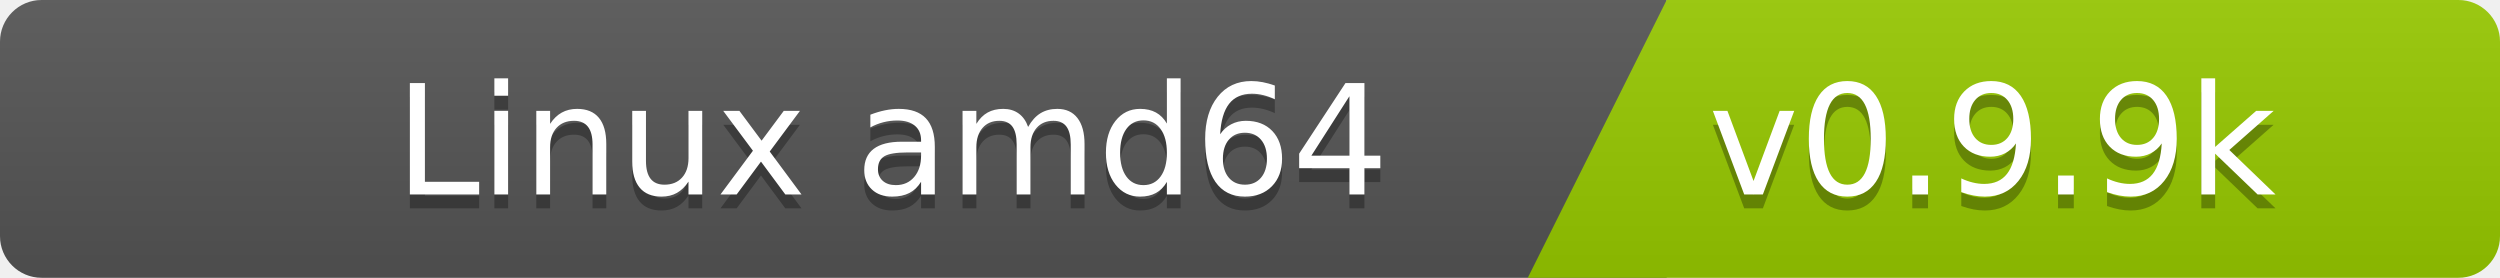
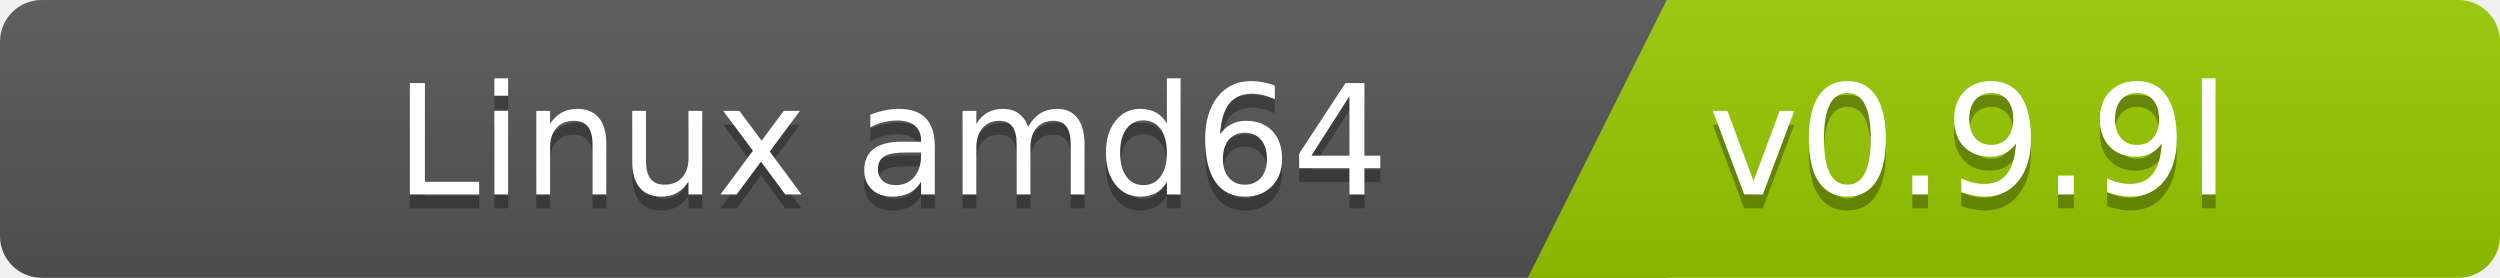
<svg xmlns="http://www.w3.org/2000/svg" width="180" height="20">
  <linearGradient id="b" x2="0" y2="100%">
    <stop offset="0" stop-color="#bbb" stop-opacity=".1" />
    <stop offset="1" stop-opacity=".1" />
  </linearGradient>
  <clipPath id="a">
    <rect width="180" height="20" rx="3" fill="#fff" />
  </clipPath>
  <g clip-path="url(#a)">
    <path fill="#555" d="M0   0h120v20H0z" />
    <path fill="#97ca00" d="M120 0h125v20H110z" />
    <path fill="url(#b)" d="M0   0h180v20H0z" />
  </g>
  <g fill="#fff" font-family="DejaVu Sans,Verdana,Geneva,sans-serif" font-size="110">
    <text x="1000" y="150" fill="#010101" fill-opacity=".3" transform="scale(.1)" text-anchor="end">Linux amd64</text>
    <text x="1000" y="140" transform="scale(.1)" text-anchor="end">Linux amd64</text>
-     <text x="1230" y="150" fill="#010101" fill-opacity=".3" transform="scale(.1)" text-anchor="start">v0.9.9k</text>
-     <text x="1230" y="140" transform="scale(.1)" text-anchor="start">v0.9.9k</text>
+     <text x="1230" y="150" fill="#010101" fill-opacity=".3" transform="scale(.1)" text-anchor="start">v0.9.9l</text>
+     <text x="1230" y="140" transform="scale(.1)" text-anchor="start">v0.9.9l</text>
  </g>
</svg>
